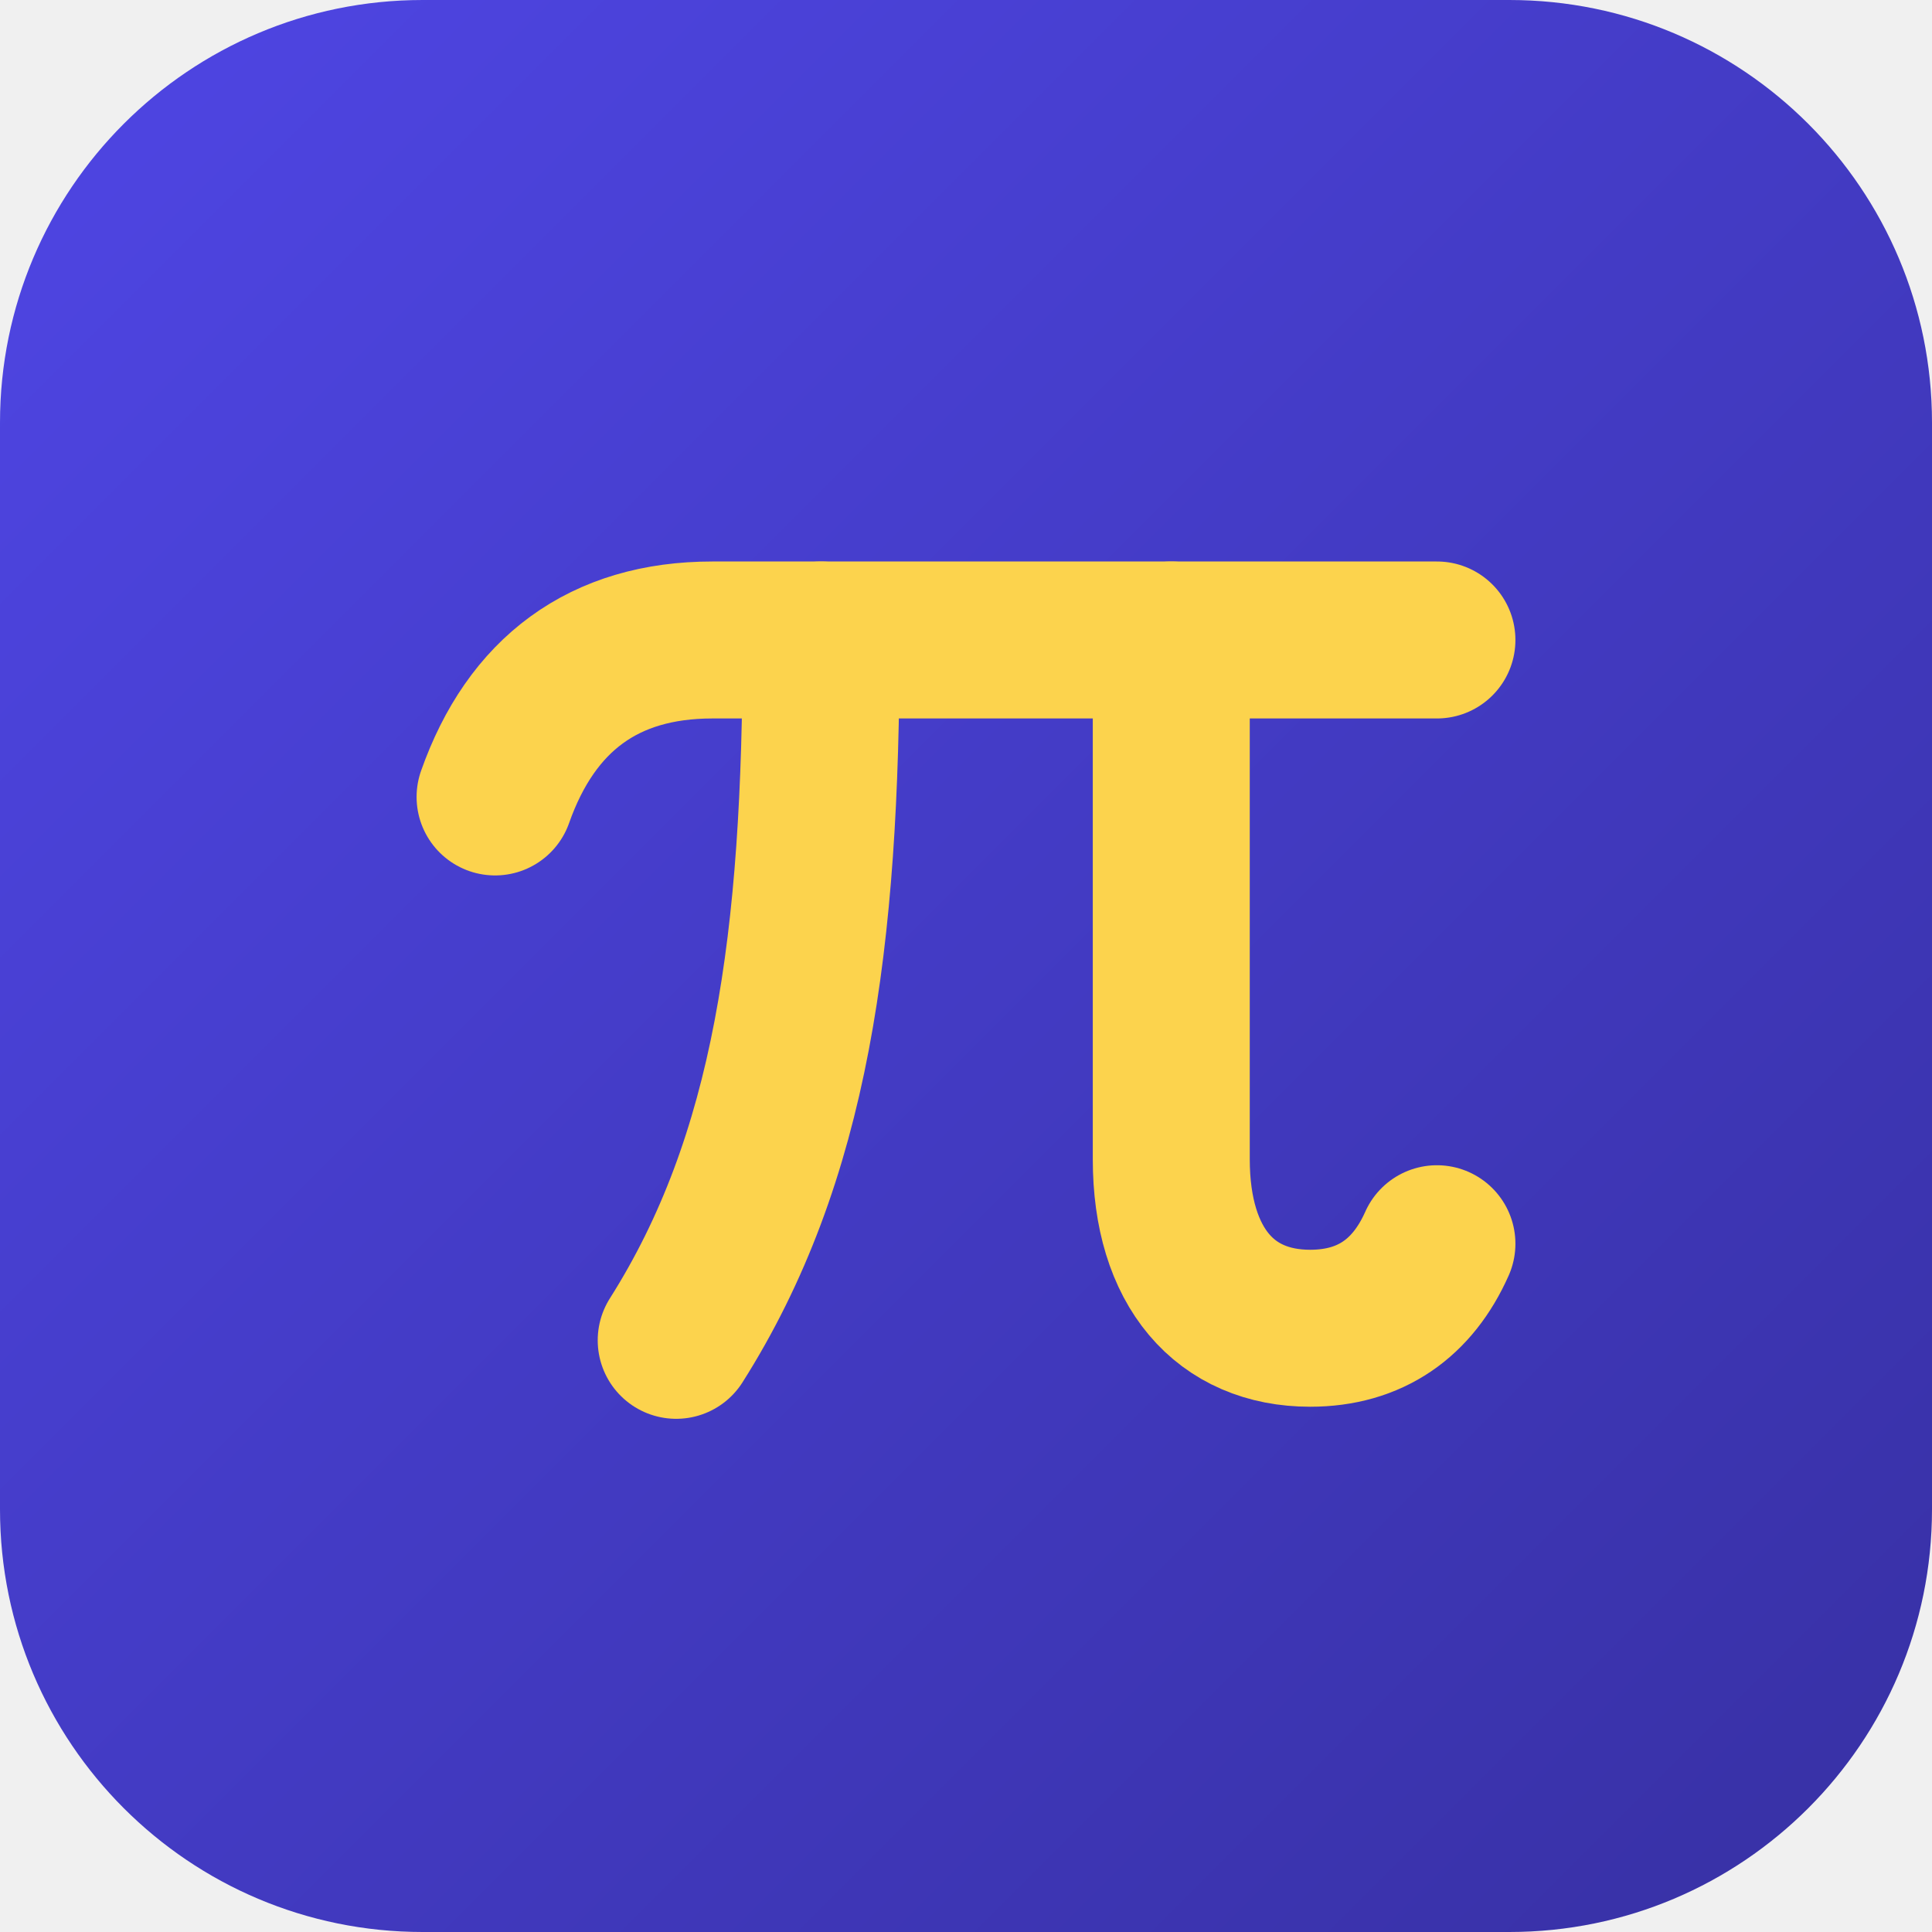
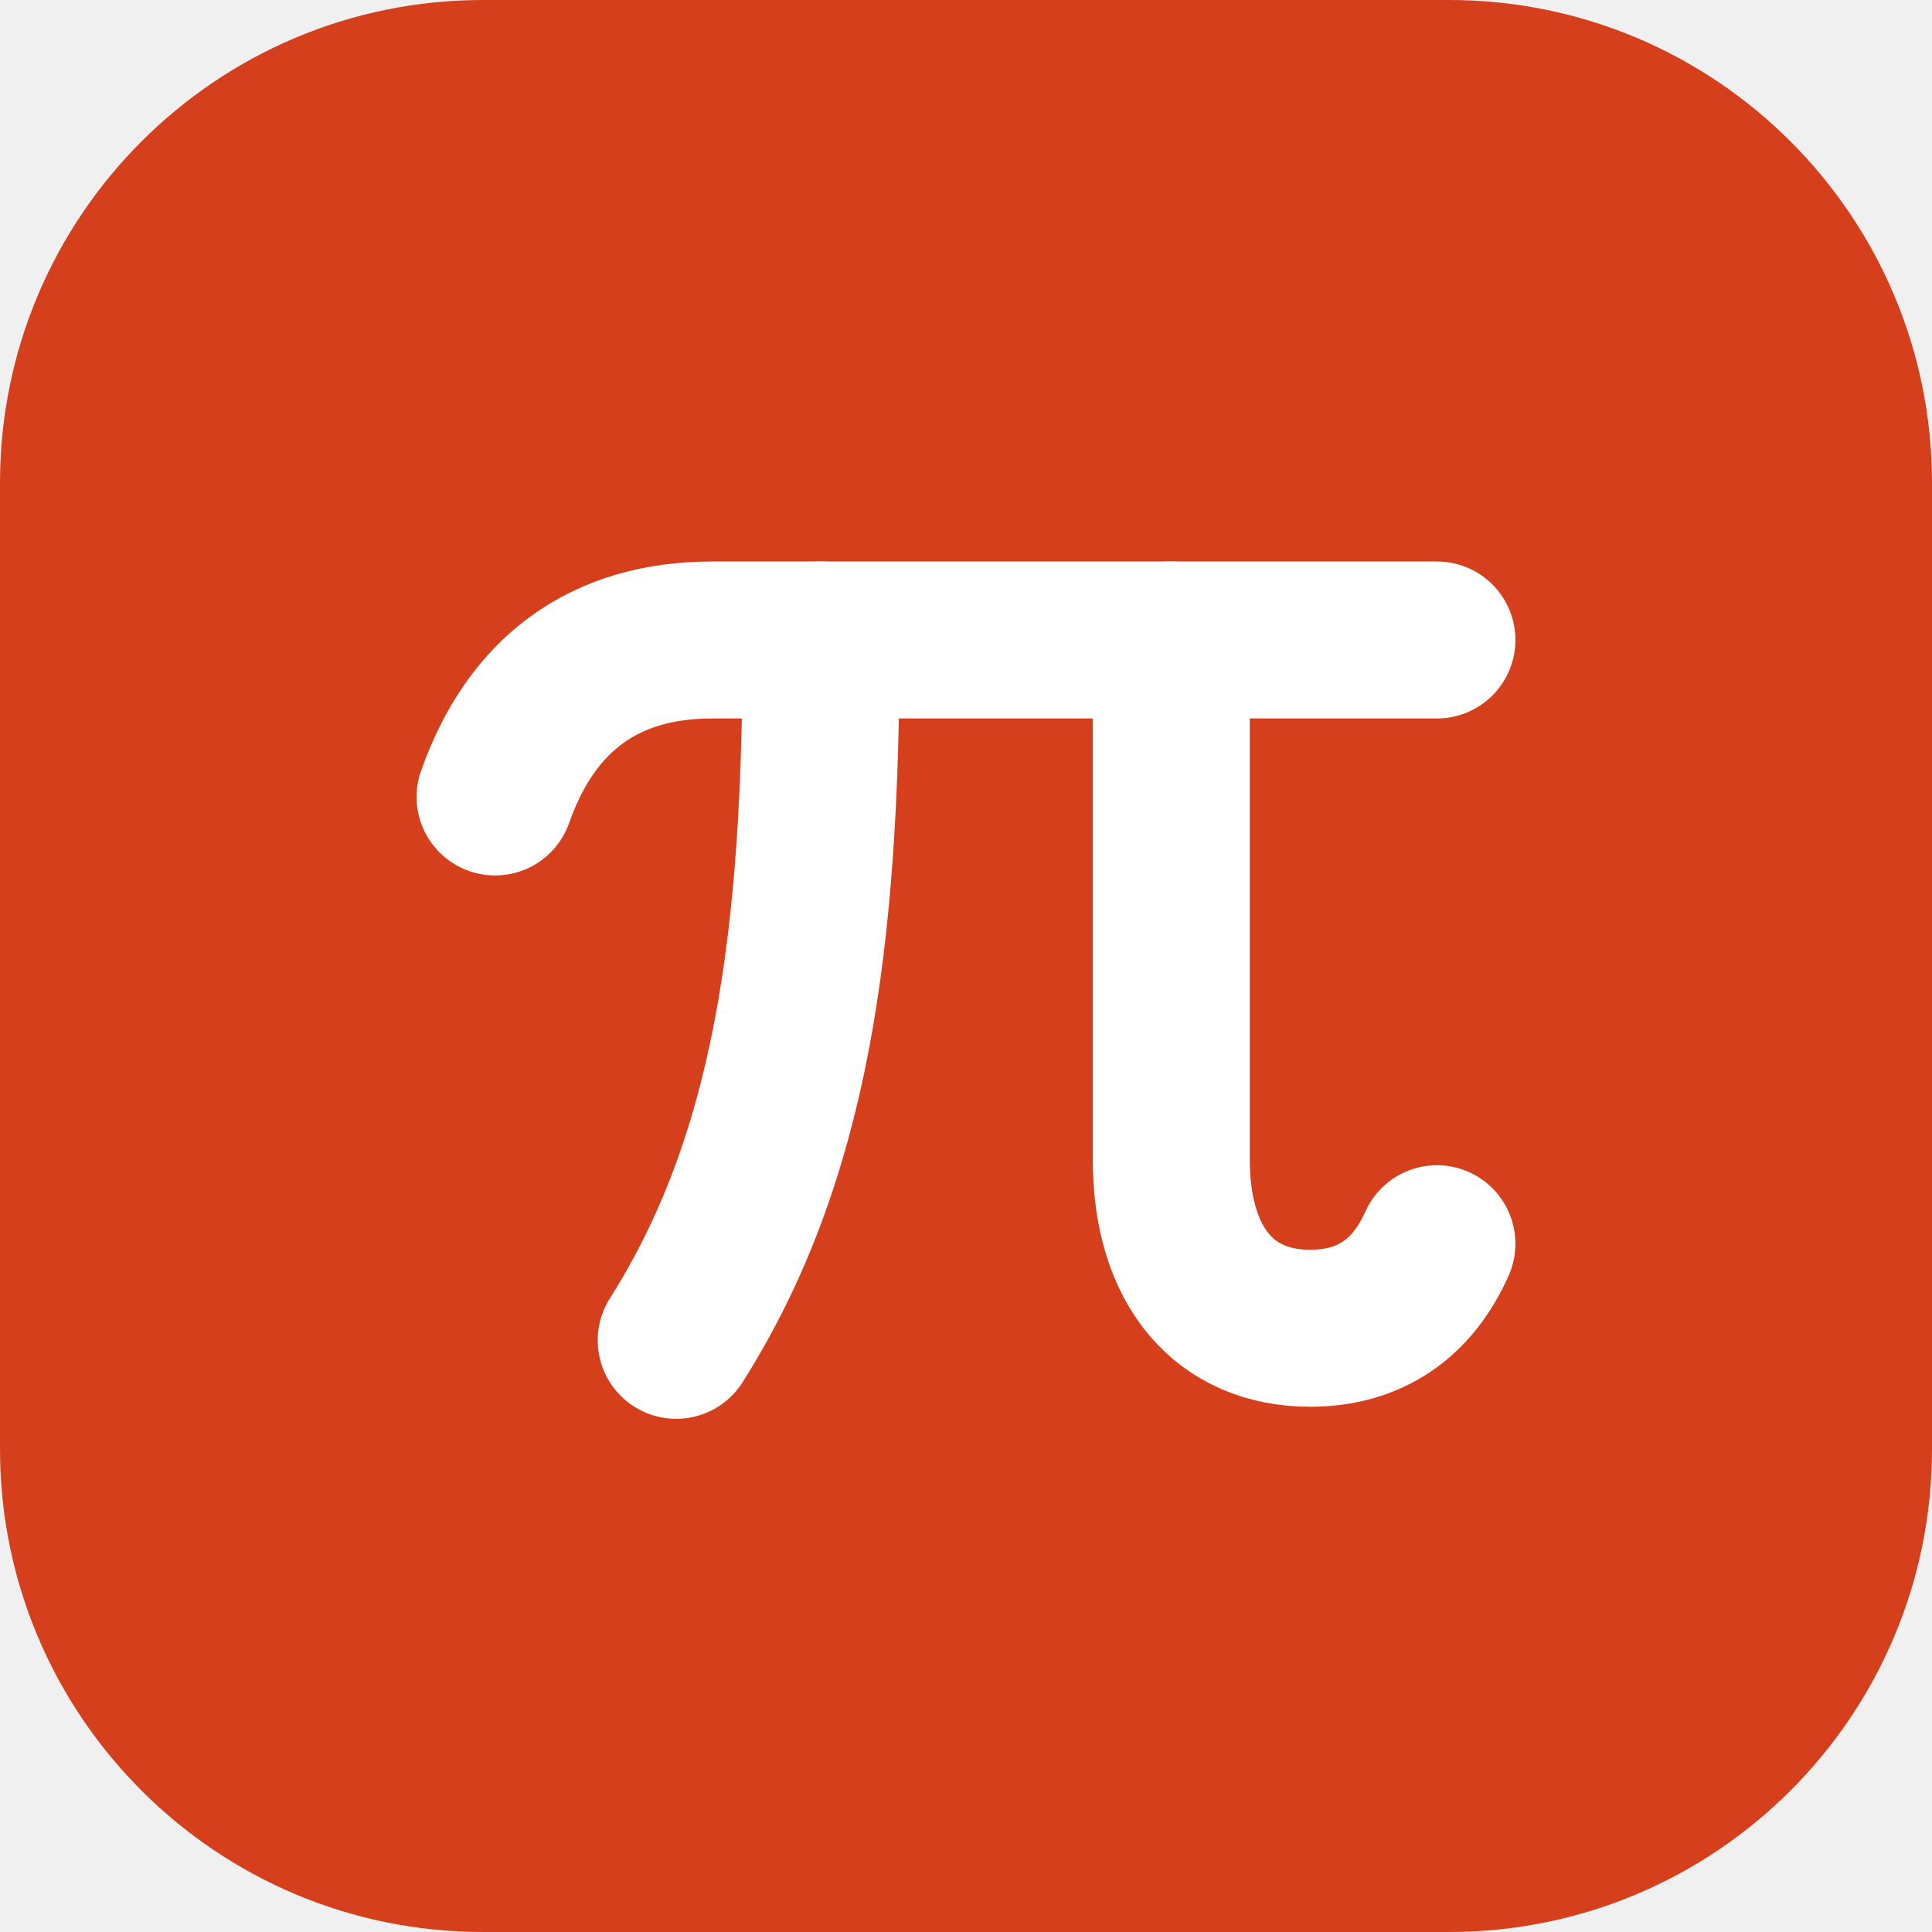
<svg xmlns="http://www.w3.org/2000/svg" viewBox="0 0 64 64">
-   <defs>
-     <linearGradient id="g" x1="0" y1="0" x2="1" y2="1">
-       <stop offset="0" stop-color="#4f46e5" />
-       <stop offset="1" stop-color="#3730a3" />
-     </linearGradient>
-   </defs>
-   <rect width="64" height="64" rx="14" fill="url(#g)" />
-   <g transform="translate(8 8) scale(2)" fill="none" stroke="#fcd34d" stroke-width="2.6" stroke-linecap="round" stroke-linejoin="round">
+   <rect width="64" height="64" rx="16" fill="#d63f1c" />
+   <g transform="translate(8 8) scale(2)" fill="none" stroke="#ffffff" stroke-width="2.6" stroke-linecap="round" stroke-linejoin="round">
    <path d="M4.2 9.2c.6-1.7 1.8-2.6 3.6-2.6h12" />
    <path d="M9.6 6.6c0 5-.5 8.6-2.4 11.6" />
    <path d="M15.4 6.6v8.6c0 1.8.9 2.8 2.3 2.8 1 0 1.7-.5 2.1-1.4" />
  </g>
</svg>
